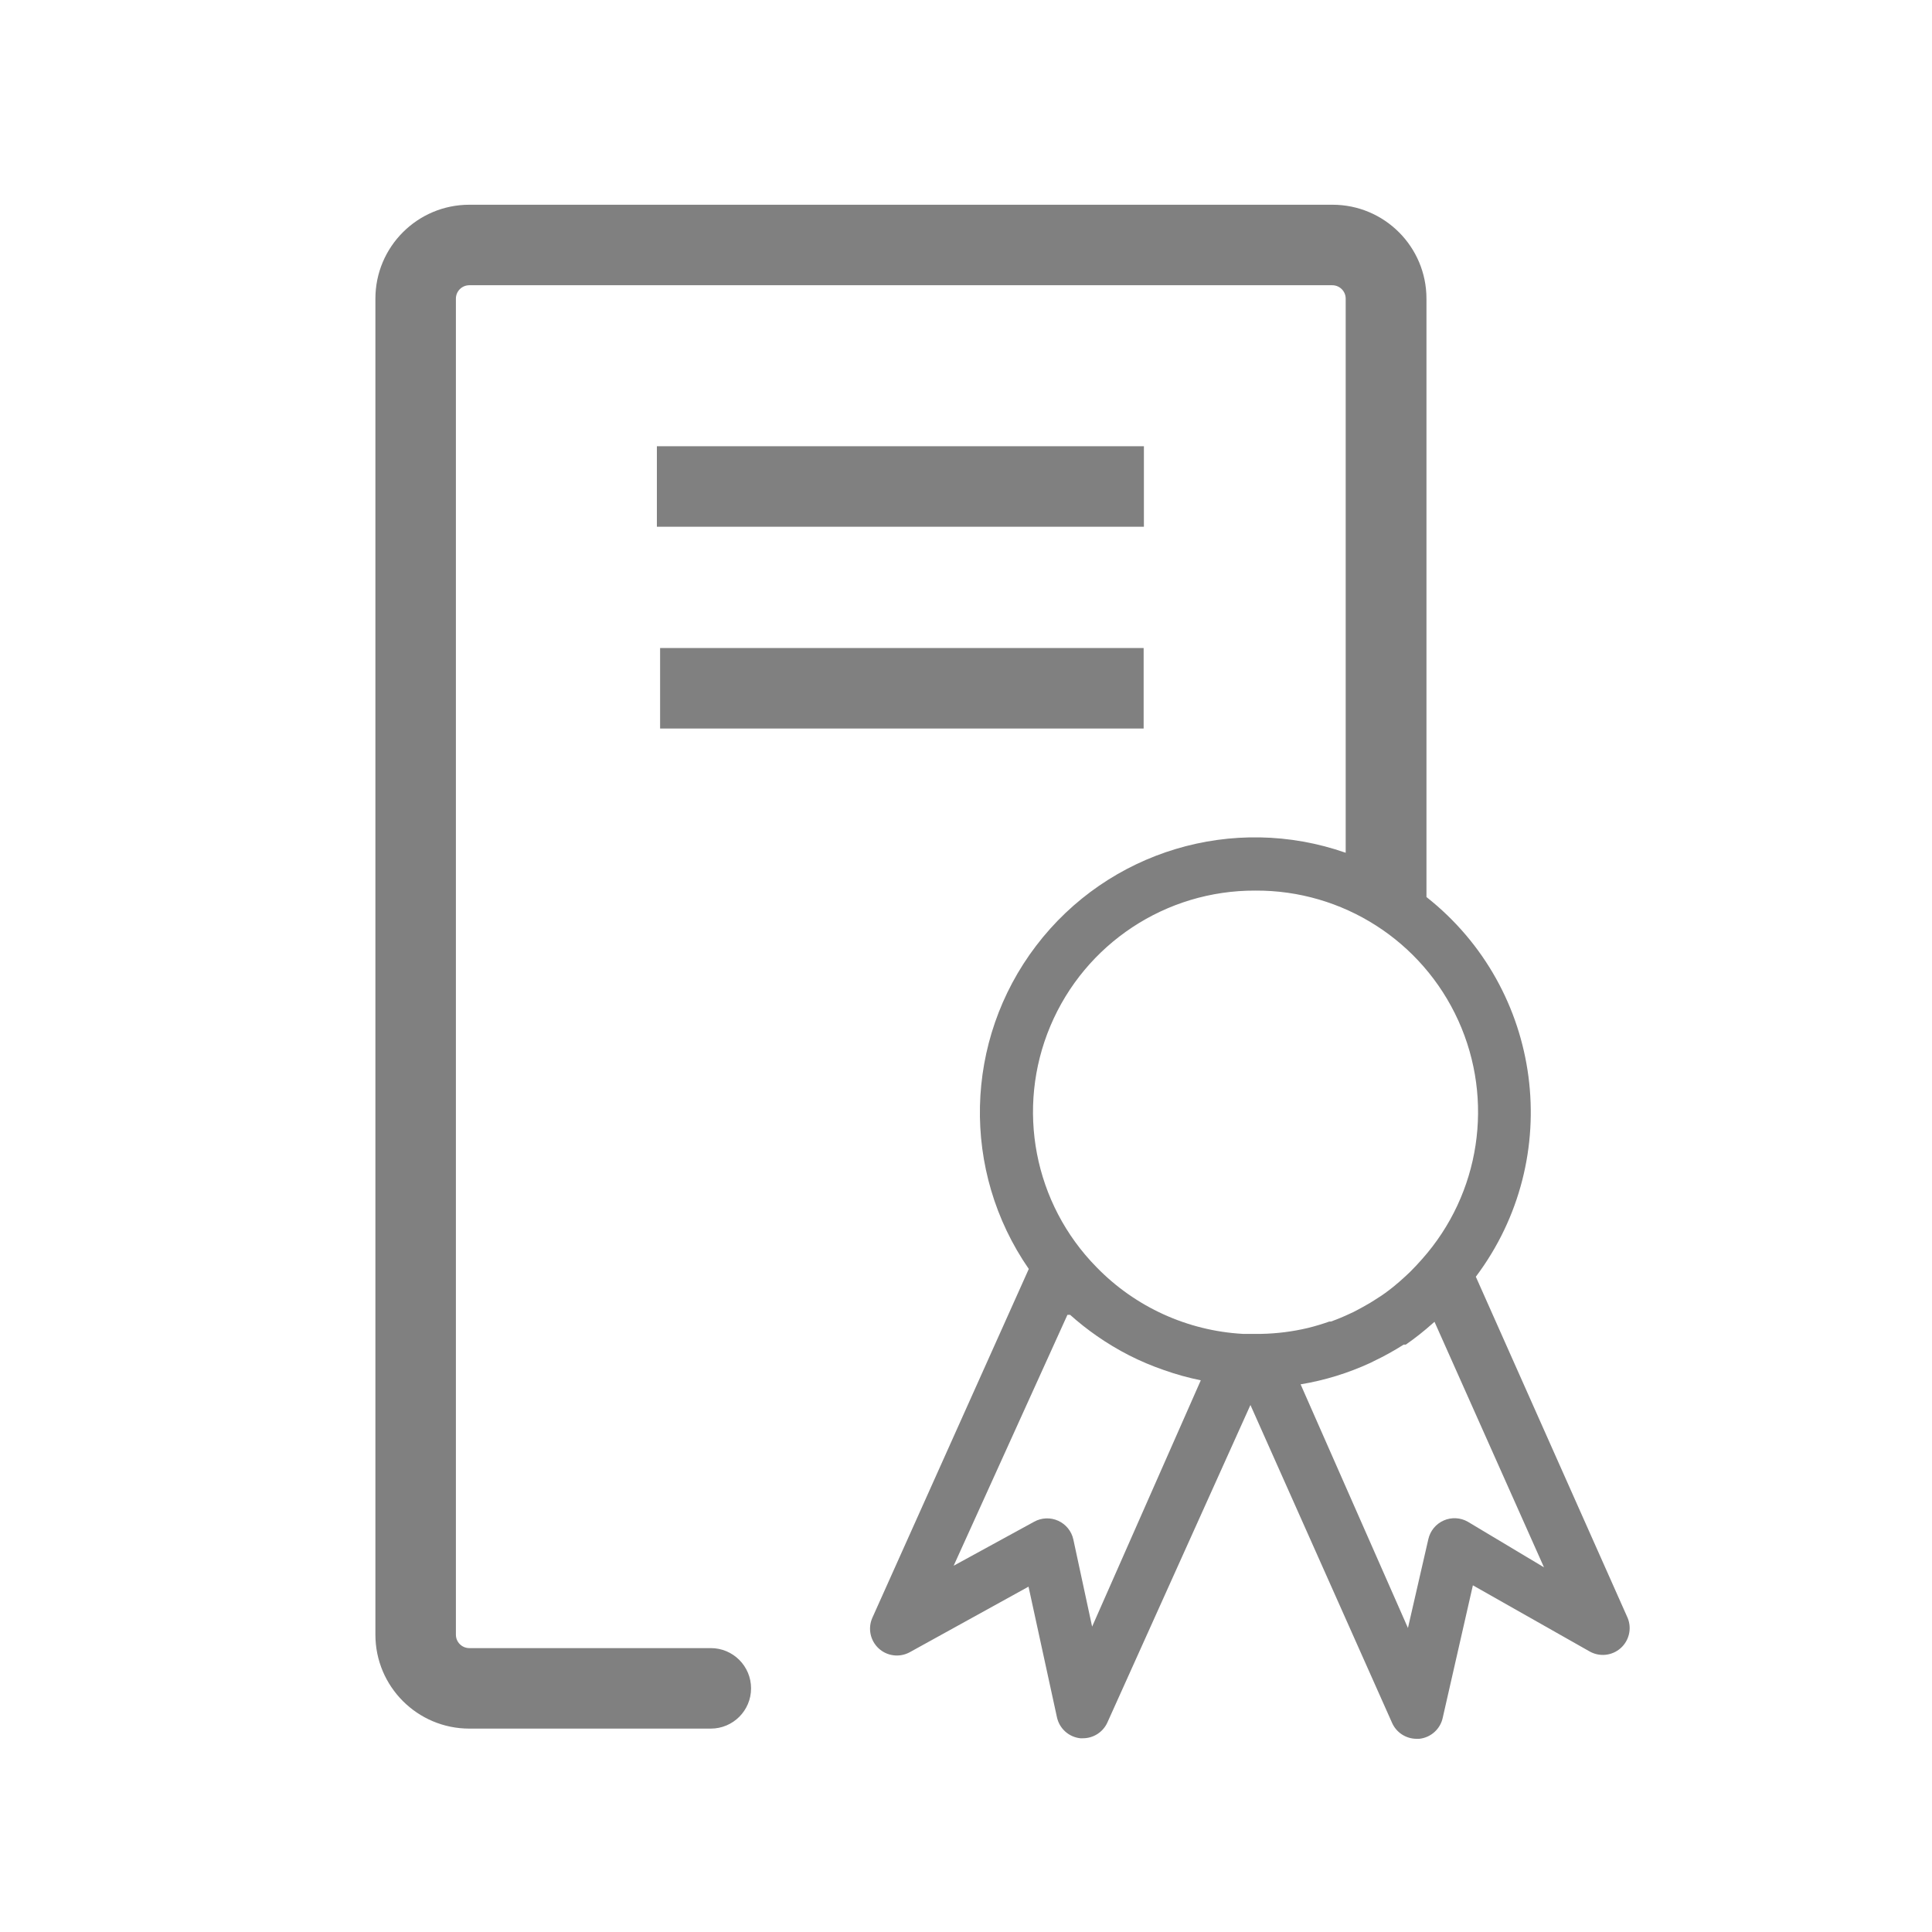
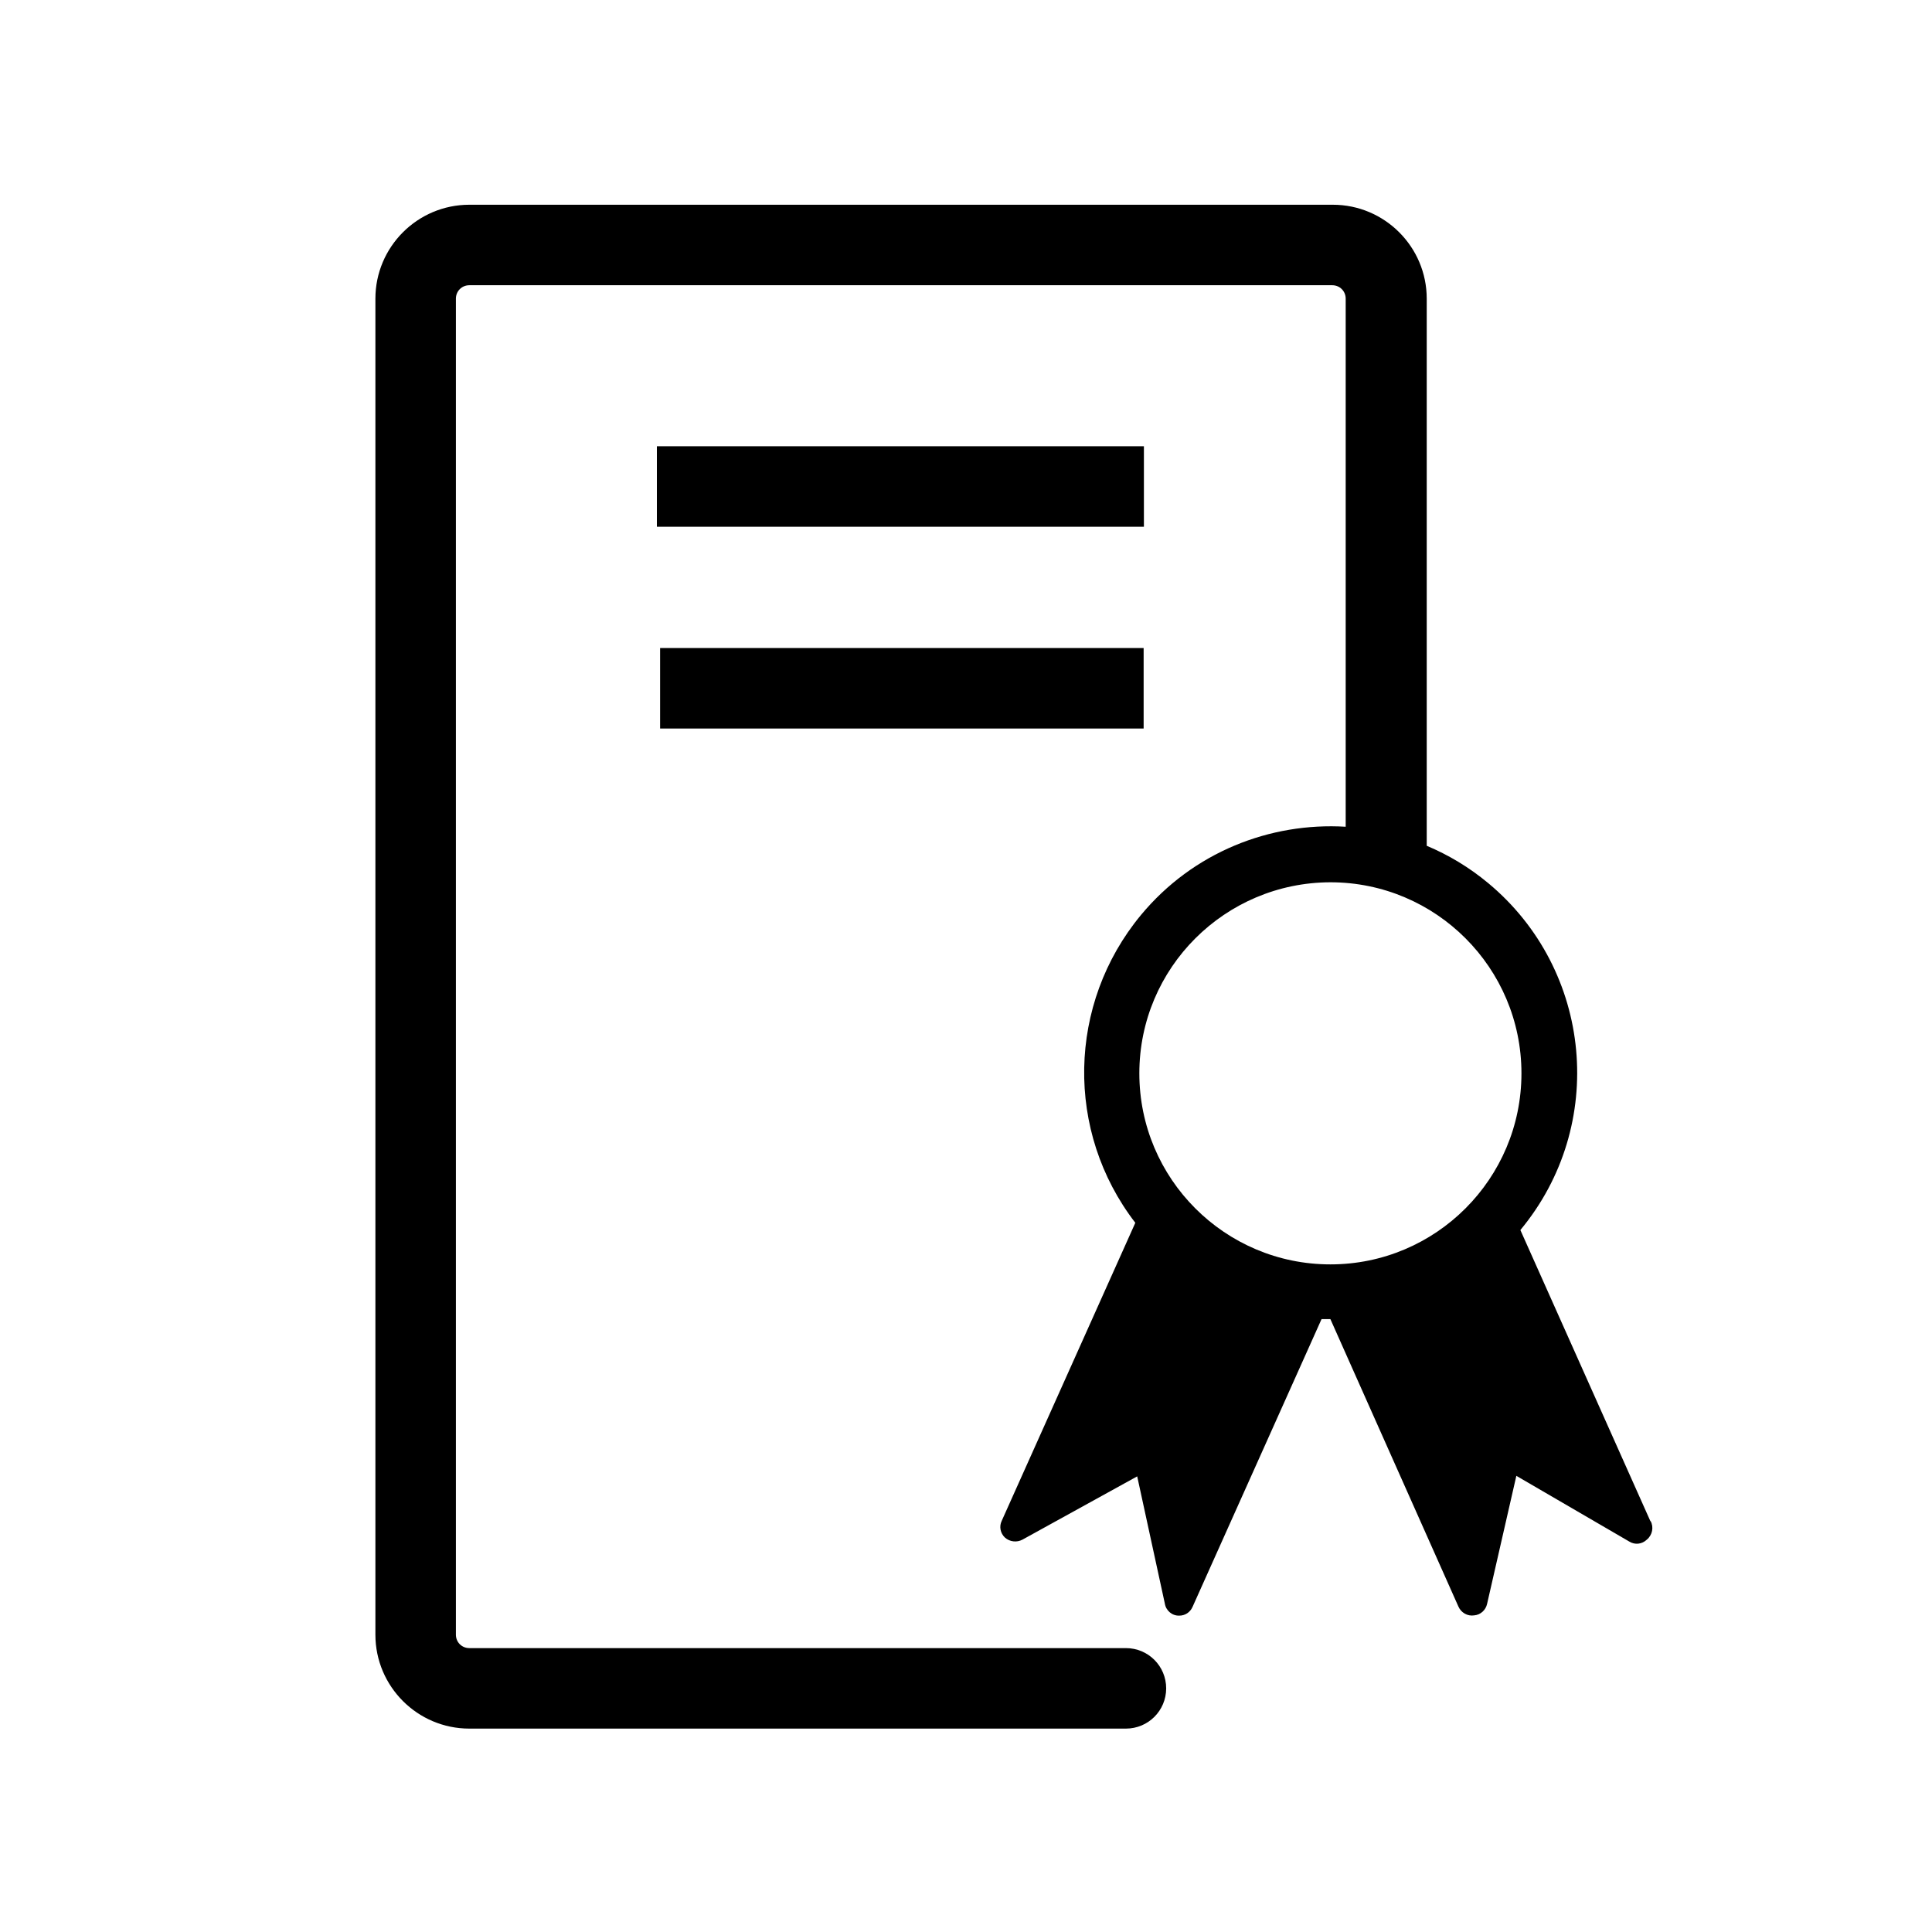
- <svg xmlns="http://www.w3.org/2000/svg" viewBox="0 0 72 72">
-   <path d="M60.66,60.3L55,47.58a10.21,10.21,0,0,0-1.84-14.15V11.13a3.5,3.5,0,0,0-3.5-3.5H17.49a3.5,3.5,0,0,0-3.5,3.5V60.92a3.5,3.5,0,0,0,3.5,3.5h9a1.5,1.5,0,0,0,0-3h-9a0.5,0.5,0,0,1-.5-0.5V11.13a0.5,0.5,0,0,1,.5-0.5H49.65a0.5,0.5,0,0,1,.5.5V31.78A10.25,10.25,0,0,0,38.34,47.29l-5.83,13a1,1,0,0,0,1.4,1.28l4.42-2.44L39.39,64a1,1,0,0,0,.87.78h0.1a1,1,0,0,0,.91-0.59L46.6,52.36l5.28,11.85a1,1,0,0,0,.91.59h0.1A1,1,0,0,0,53.77,64l1.12-4.92,4.36,2.47A1,1,0,0,0,60.66,60.3ZM46.78,33.19A8.25,8.25,0,0,1,53,46.92c-0.14.16-.29,0.32-0.44,0.47l-0.18.17c-0.15.14-.3,0.27-0.46,0.4l-0.18.14c-0.17.13-.35,0.25-0.53,0.36l-0.16.1c-0.2.12-.41,0.23-0.62,0.34l-0.11.05c-0.23.11-.47,0.21-0.72,0.3l-0.06,0a8.26,8.26,0,0,1-.8.24h0a8.24,8.24,0,0,1-1.74.22H46.78l-0.46,0h0a8.25,8.25,0,0,1-5.45-2.48h0A8.25,8.25,0,0,1,46.78,33.19ZM40.7,60.62L40,57.37a1,1,0,0,0-1.46-.66l-3,1.64L39.78,49,39.88,49a10.31,10.31,0,0,0,1,.79l0,0a10.27,10.27,0,0,0,1.2.72h0a10.19,10.19,0,0,0,1.3.55h0a10.14,10.14,0,0,0,1.37.38Zm14-3.91a1,1,0,0,0-1.47.65l-0.76,3.31-4-9.08h0a10.16,10.16,0,0,0,2.6-.8l0.14-.07a10.25,10.25,0,0,0,1.1-.61l0.08,0a10.32,10.32,0,0,0,1-.79l0.07-.06,4.08,9.15Z" fill="gray" />
-   <rect x="24.48" y="16.63" width="18.15" height="3" fill="gray" />
-   <rect x="24.6" y="24.15" width="18.02" height="3" fill="gray" />
+ <svg xmlns="http://www.w3.org/2000/svg" id="Layer_1" data-name="Layer 1" width="72" height="72" viewBox="0 0 72 72">
+   <rect x="24.48" y="16.63" width="18.15" height="3" />
+   <rect x="24.6" y="24.15" width="18.02" height="3" />
+   <path d="M61.51,56.7l-4.85-10.86c3.24-3.9,2.7-9.69-1.2-12.93-.71-.59-1.48-1.05-2.29-1.39V11.13c0-1.93-1.57-3.5-3.5-3.5H17.49c-1.93,0-3.5,1.57-3.5,3.5v49.79c0,1.93,1.57,3.5,3.5,3.5h24.47c.83,0,1.5-.67,1.5-1.5s-.67-1.5-1.5-1.5h-24.47c-.28,0-.5-.22-.5-.5V11.13c0-.28.22-.5.5-.5h32.16c.28,0,.5.22.5.5v19.68c-2.82-.17-5.69.95-7.63,3.29-2.74,3.31-2.83,8.07-.21,11.47l-4.98,11.11c-.1.21-.05.46.12.62.18.16.44.19.65.08l4.28-2.36,1.03,4.74c.04.26.27.46.54.45.21,0,.4-.12.49-.32l4.81-10.73h.33l4.77,10.71c.1.23.34.37.59.33.24-.02.43-.2.48-.43l1.09-4.77,4.21,2.45c.21.13.47.1.65-.07.21-.17.27-.47.14-.7ZM49.58,47.12c-3.93,0-7.12-3.19-7.12-7.12,0-3.93,3.19-7.11,7.12-7.12,3.93,0,7.12,3.19,7.12,7.12s-3.19,7.12-7.12,7.12Z" />
</svg>
